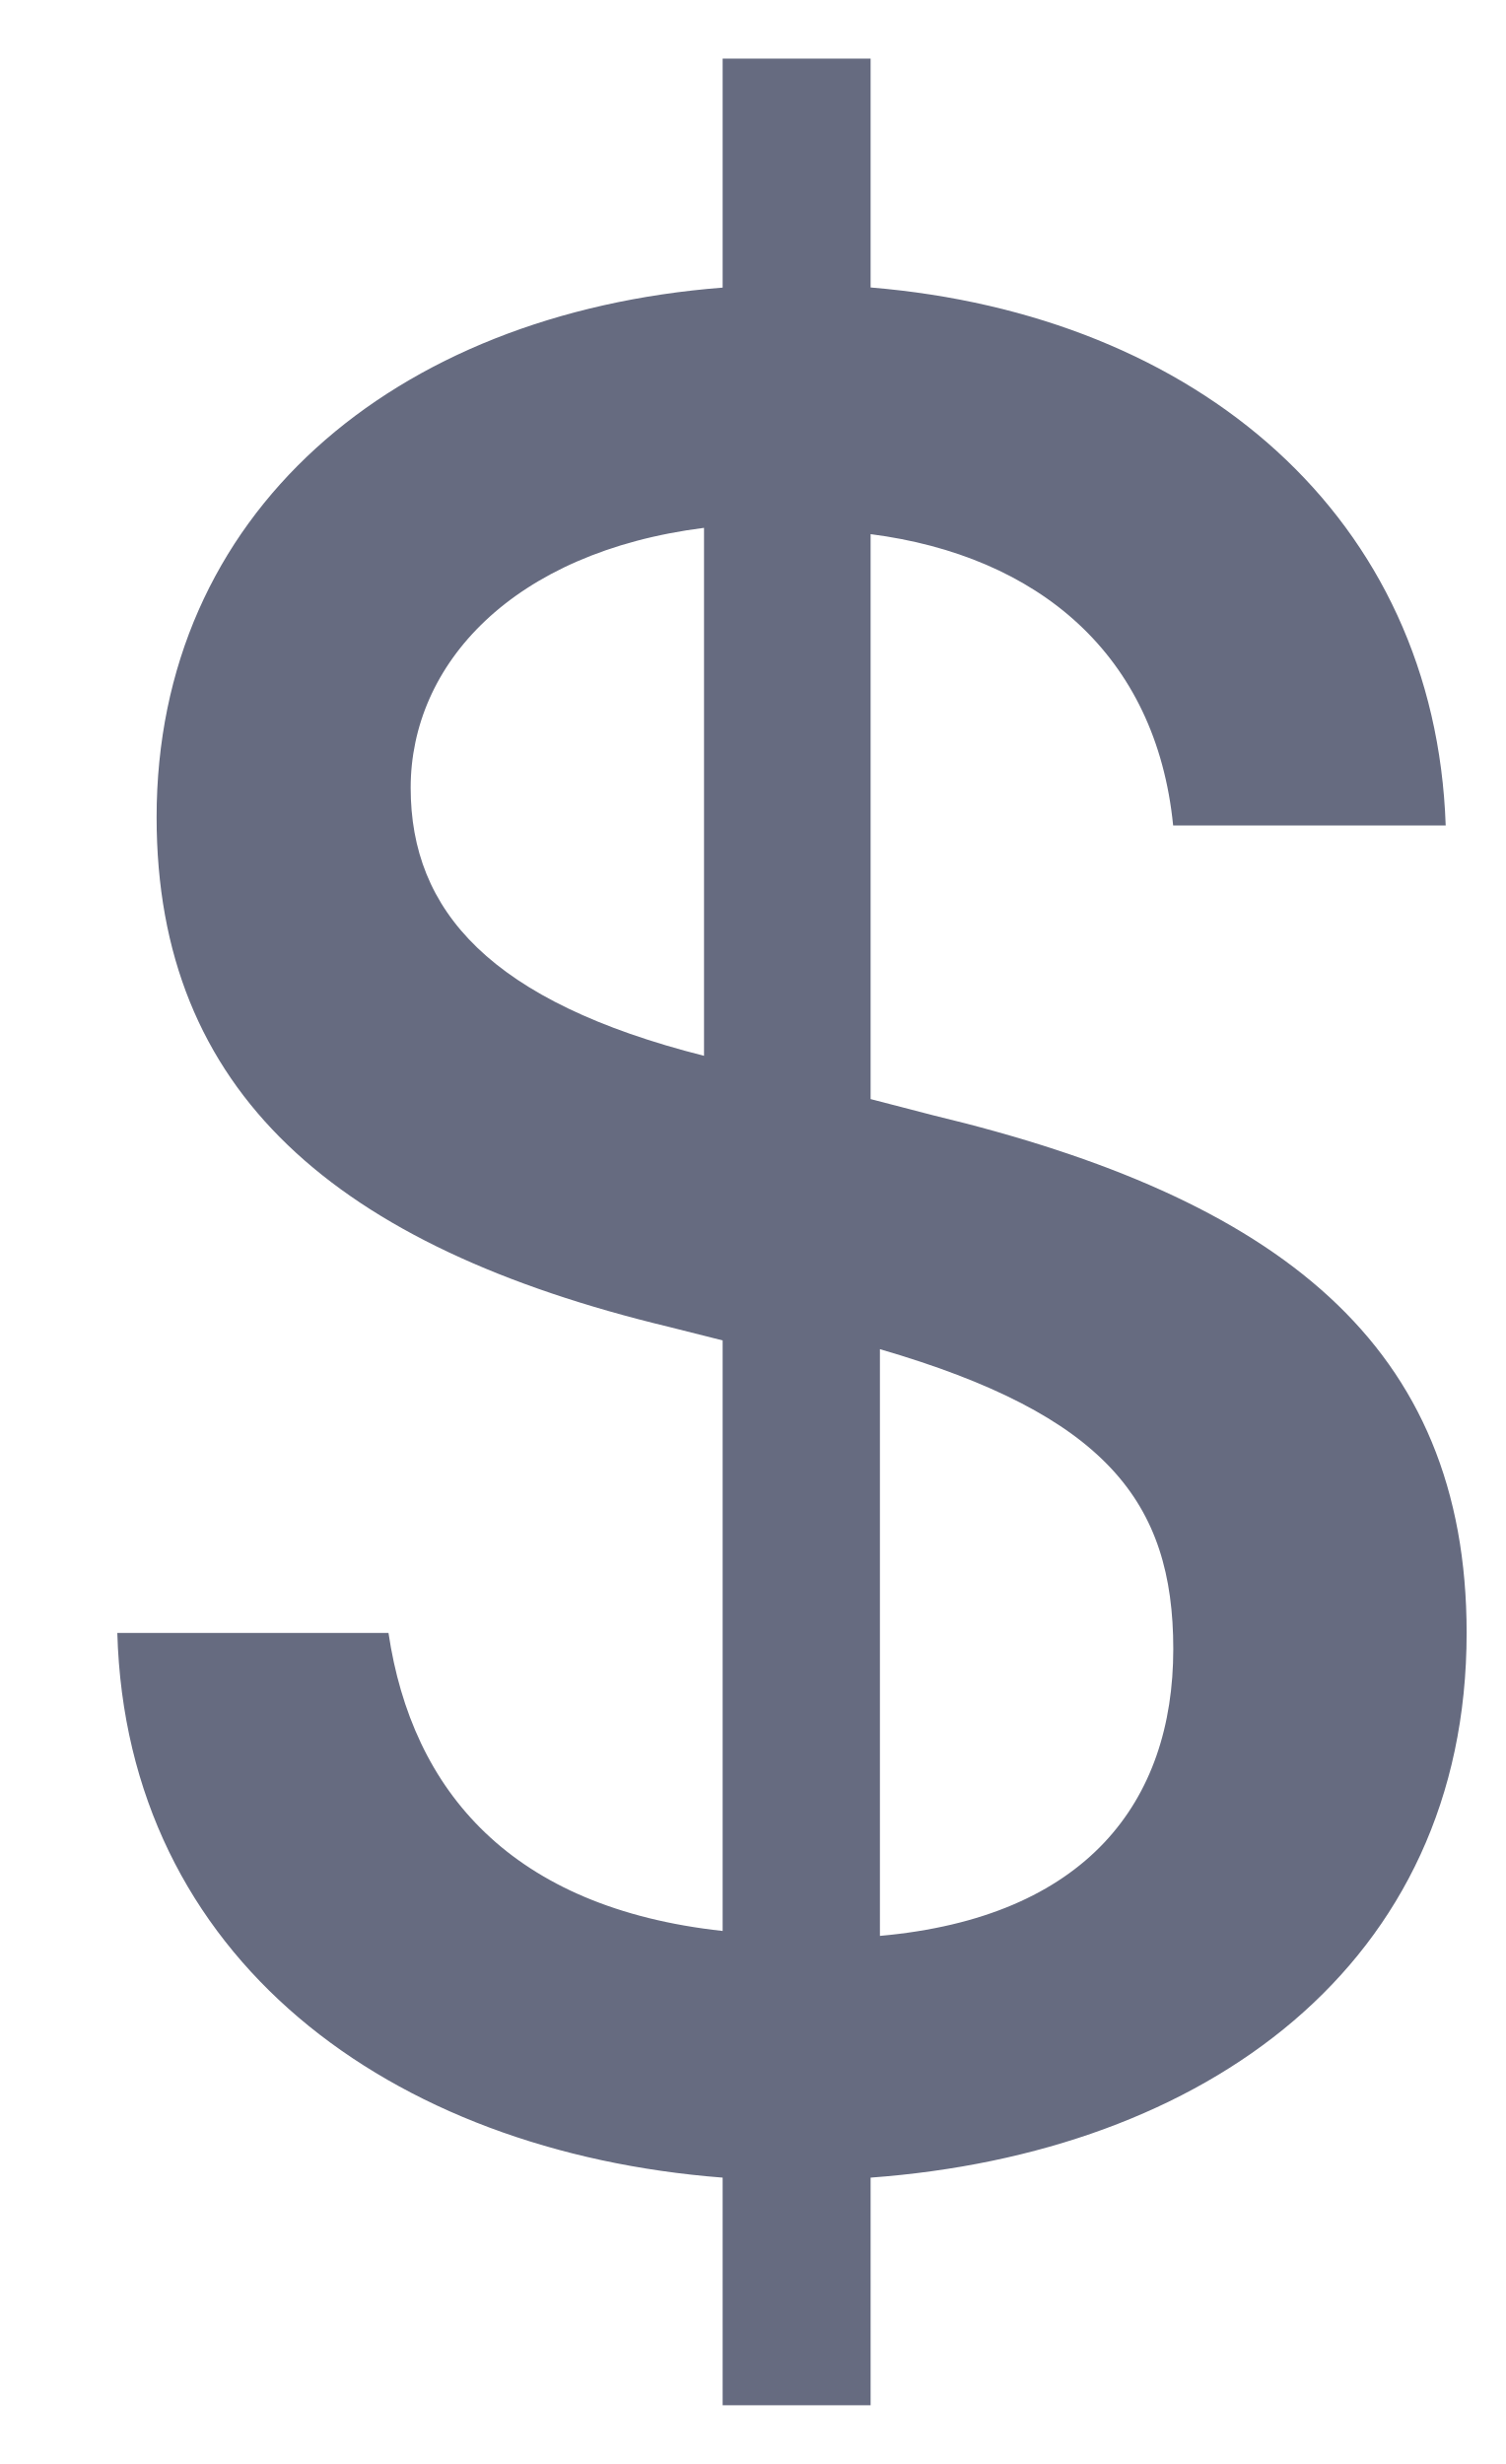
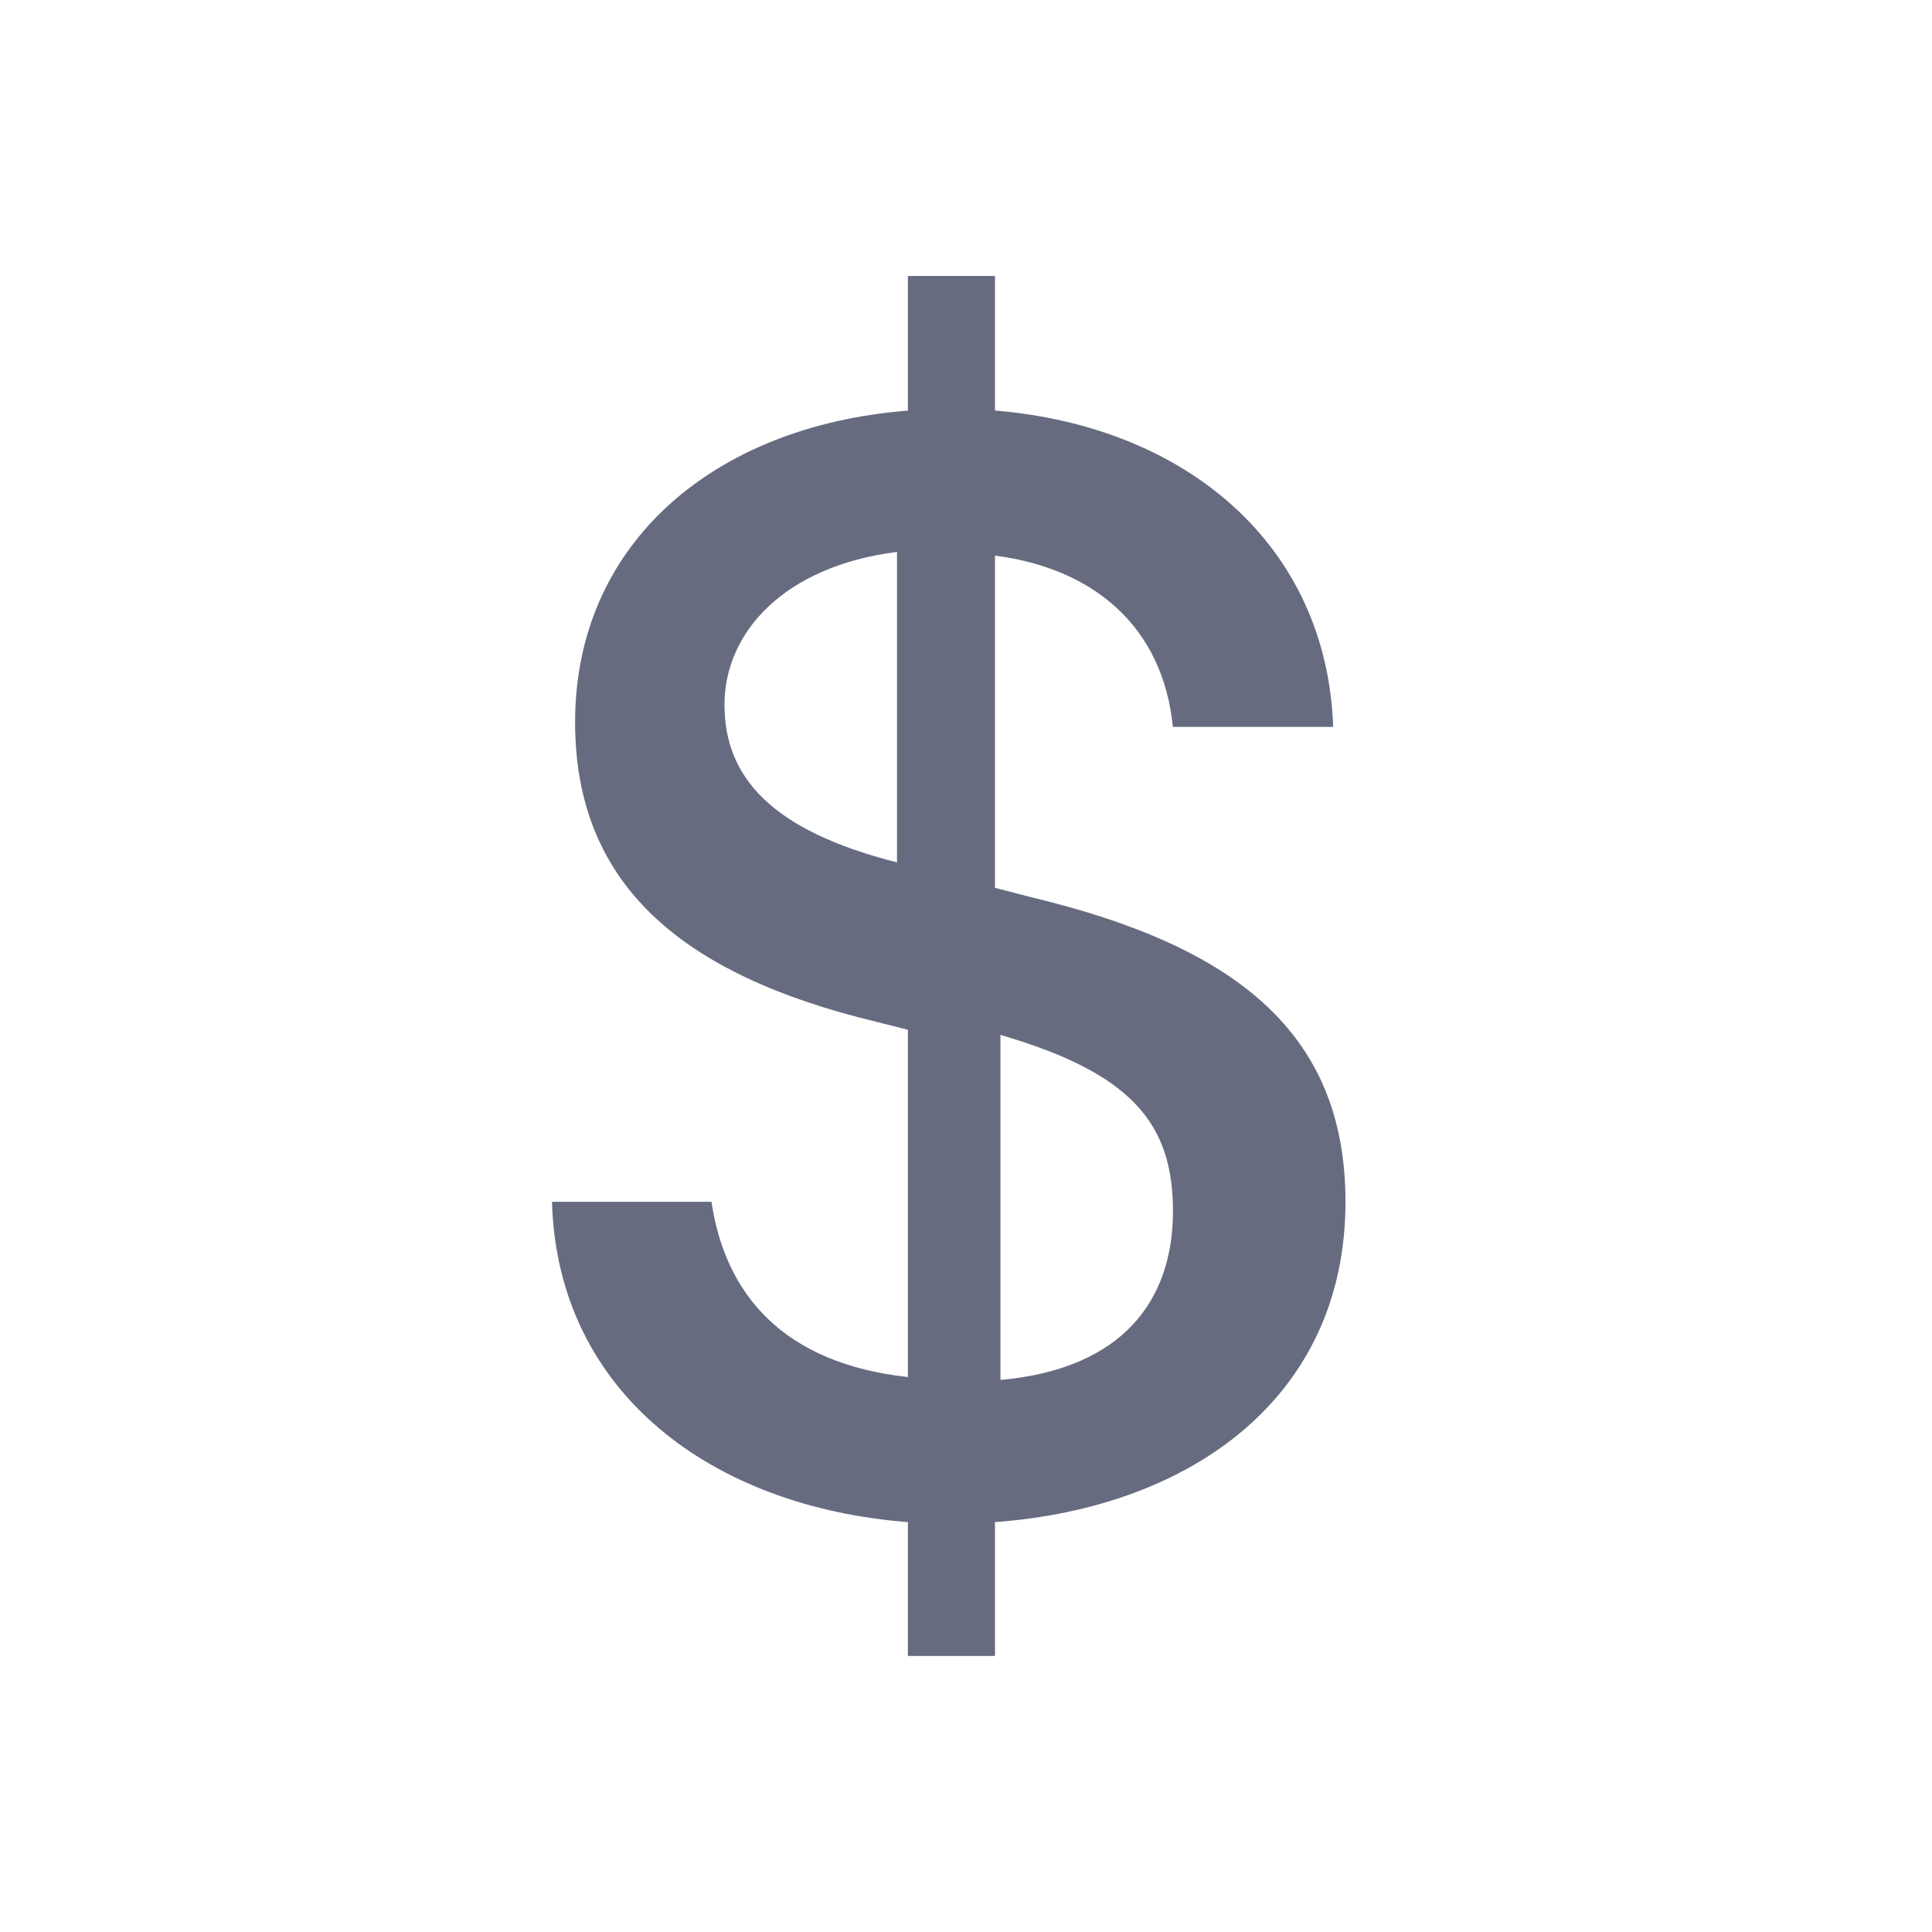
- <svg xmlns="http://www.w3.org/2000/svg" width="11" height="18" viewBox="0 0 11 18" fill="none">
-   <path fill-rule="evenodd" clip-rule="evenodd" d="M6.428 9.856V14.142C7.937 14.007 8.571 13.162 8.571 12.046C8.571 10.972 8.078 10.336 6.428 9.856ZM5.143 7.713V3.856C3.74 4.034 3 4.855 3 5.755C3 6.655 3.584 7.318 5.143 7.713ZM6.36 8.029L6.819 8.148C9.336 8.752 10.714 9.821 10.714 11.929C10.714 14.354 8.8 15.729 6.36 15.908V17.571H5.279V15.908C2.848 15.72 0.924 14.304 0.857 11.929H2.838C3.01 13.087 3.738 13.938 5.279 14.106V9.792L4.886 9.693C2.455 9.108 1.144 7.98 1.144 5.971C1.144 3.754 2.867 2.289 5.279 2.101V0.428H6.36V2.1C8.752 2.298 10.484 3.783 10.561 6.03H8.57C8.446 4.783 7.585 4.06 6.36 3.902V8.029Z" fill="#666B80" />
+ <svg xmlns="http://www.w3.org/2000/svg" width="24" height="24" viewBox="0 0 24 24" fill="none">
+   <path fill-rule="evenodd" clip-rule="evenodd" d="M12.428 12.856V17.142C13.937 17.007 14.571 16.162 14.571 15.046C14.571 13.972 14.078 13.336 12.428 12.856ZM11.143 10.713V6.856C9.74 7.034 9 7.855 9 8.755C9 9.655 9.584 10.318 11.143 10.713ZM12.36 11.029L12.819 11.148C15.336 11.752 16.714 12.821 16.714 14.929C16.714 17.354 14.8 18.729 12.36 18.908V20.571H11.278V18.908C8.848 18.72 6.924 17.304 6.857 14.929H8.838C9.01 16.087 9.738 16.938 11.278 17.106V12.792L10.886 12.693C8.455 12.108 7.144 10.98 7.144 8.971C7.144 6.754 8.867 5.289 11.278 5.101V3.428H12.36V5.1C14.752 5.298 16.484 6.783 16.561 9.03H14.57C14.446 7.783 13.585 7.06 12.36 6.902V11.029Z" fill="#666B80" />
</svg>
